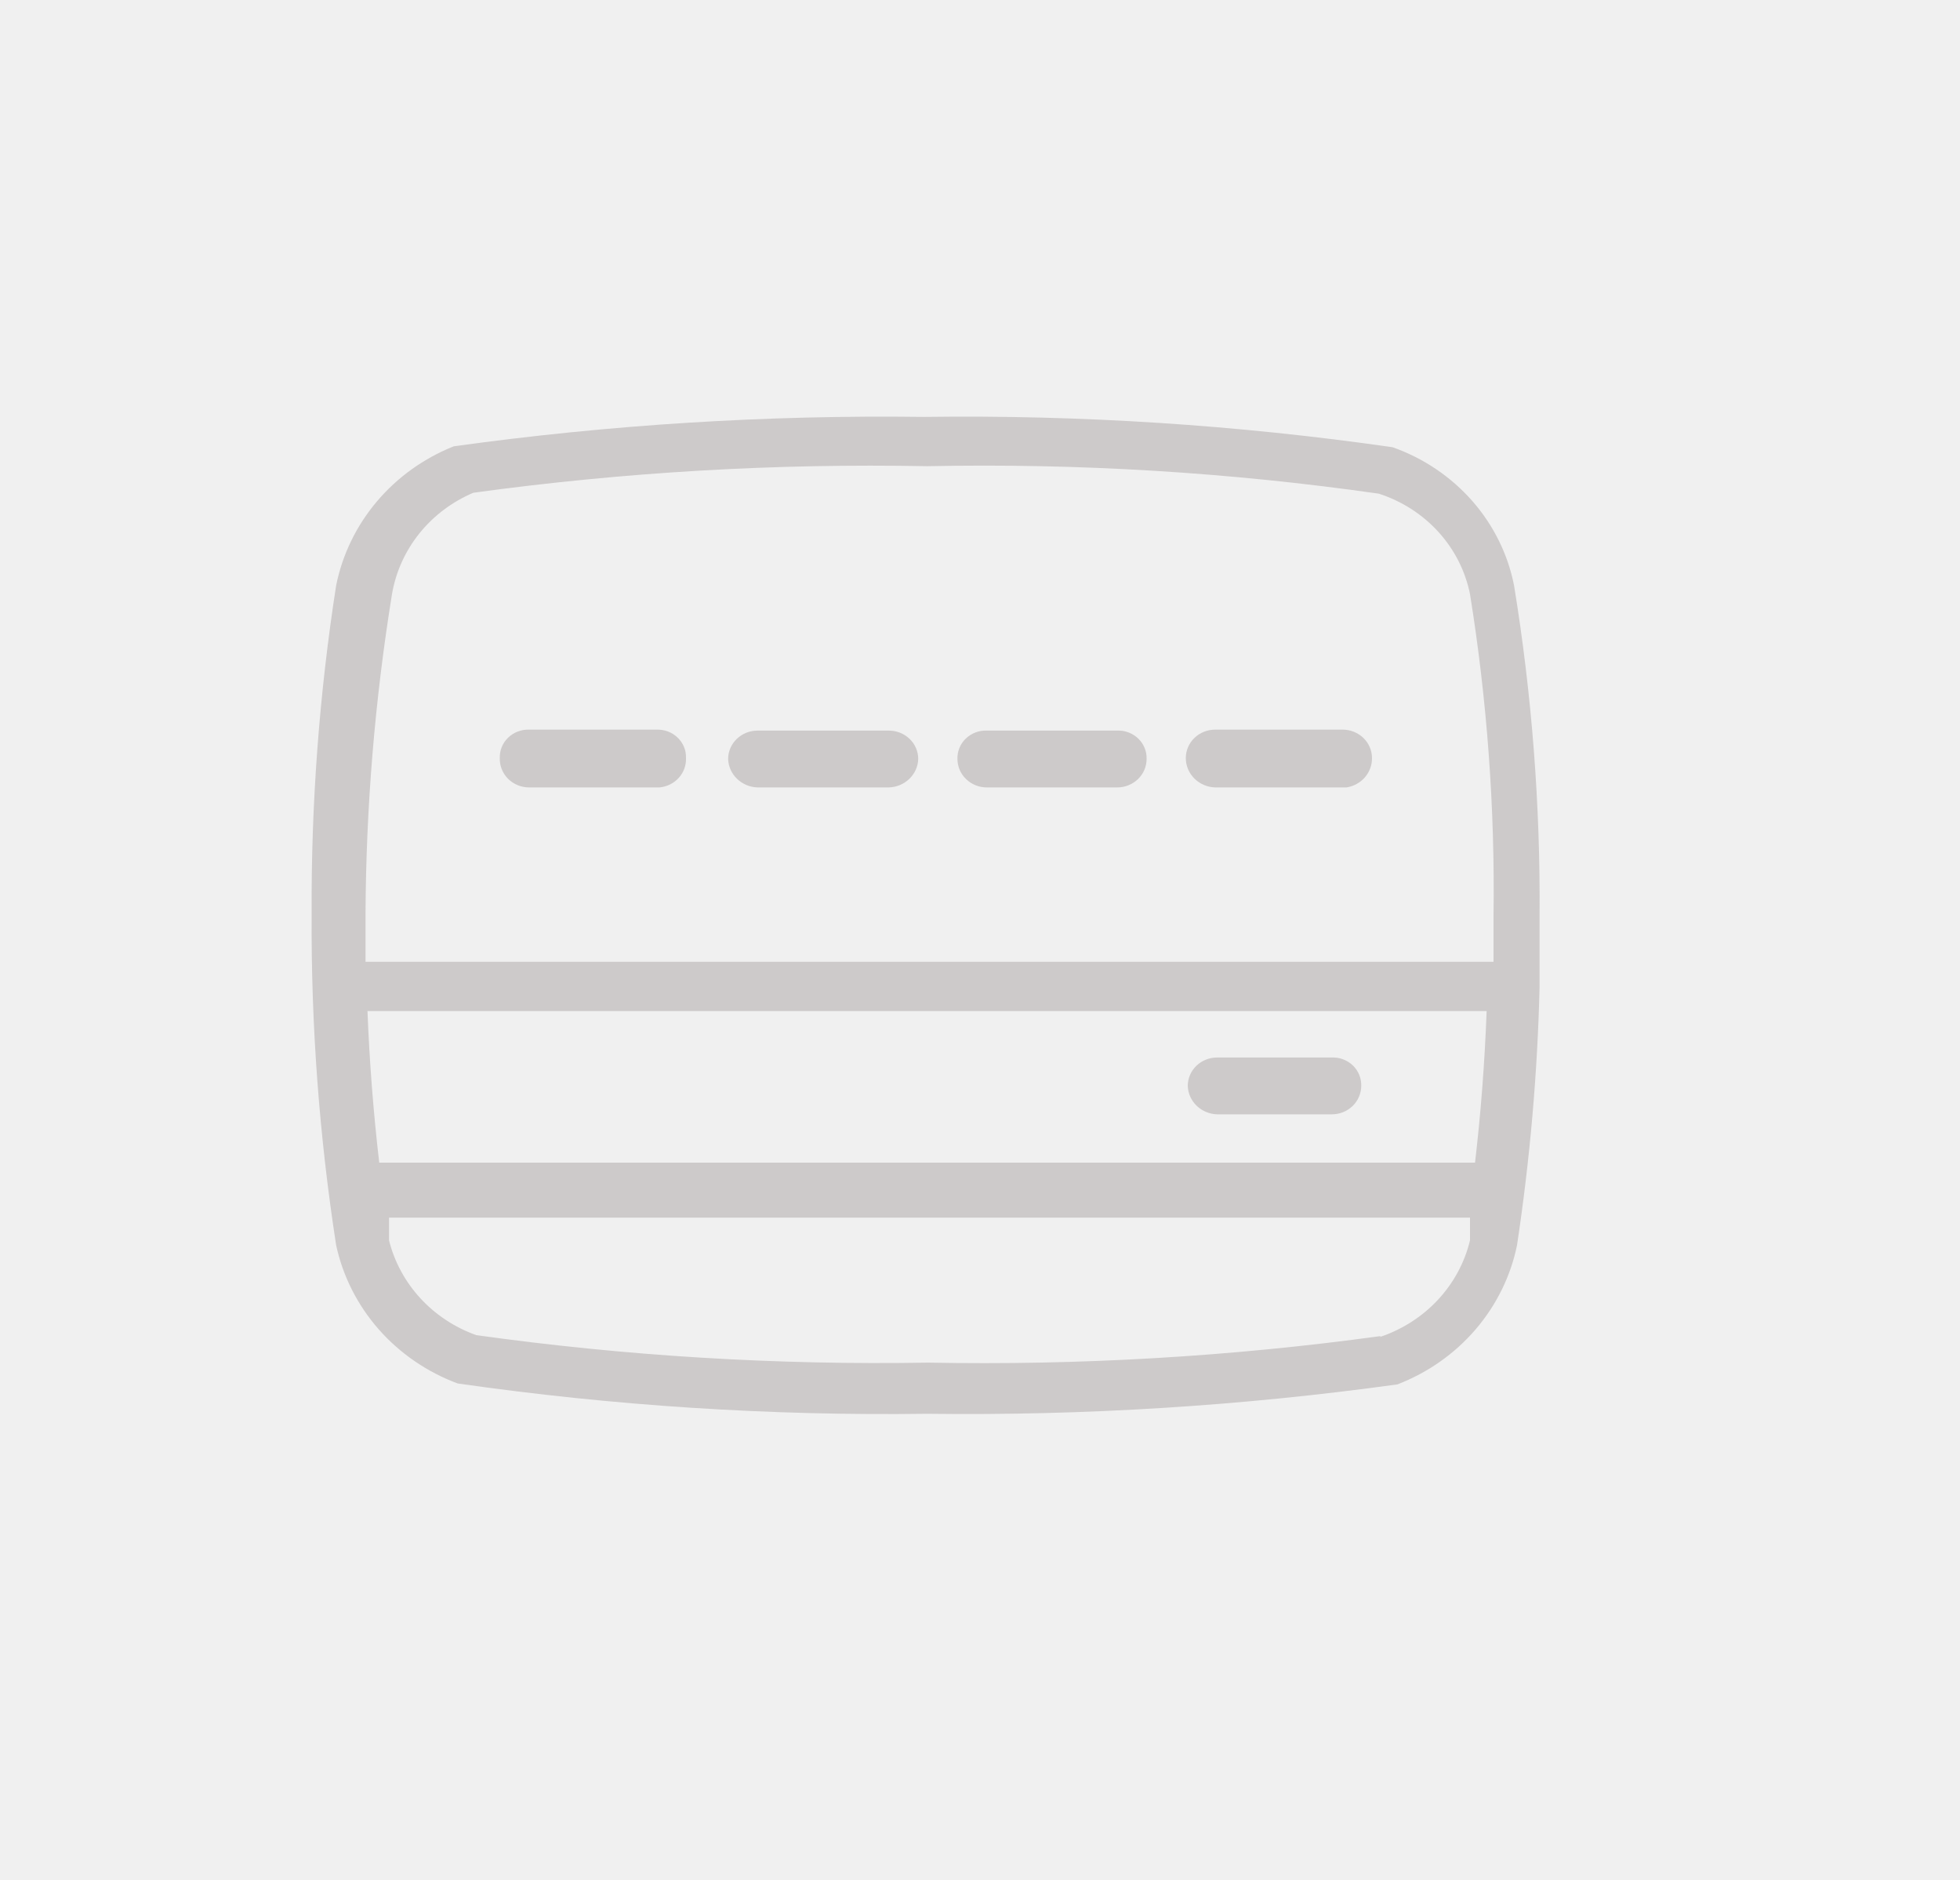
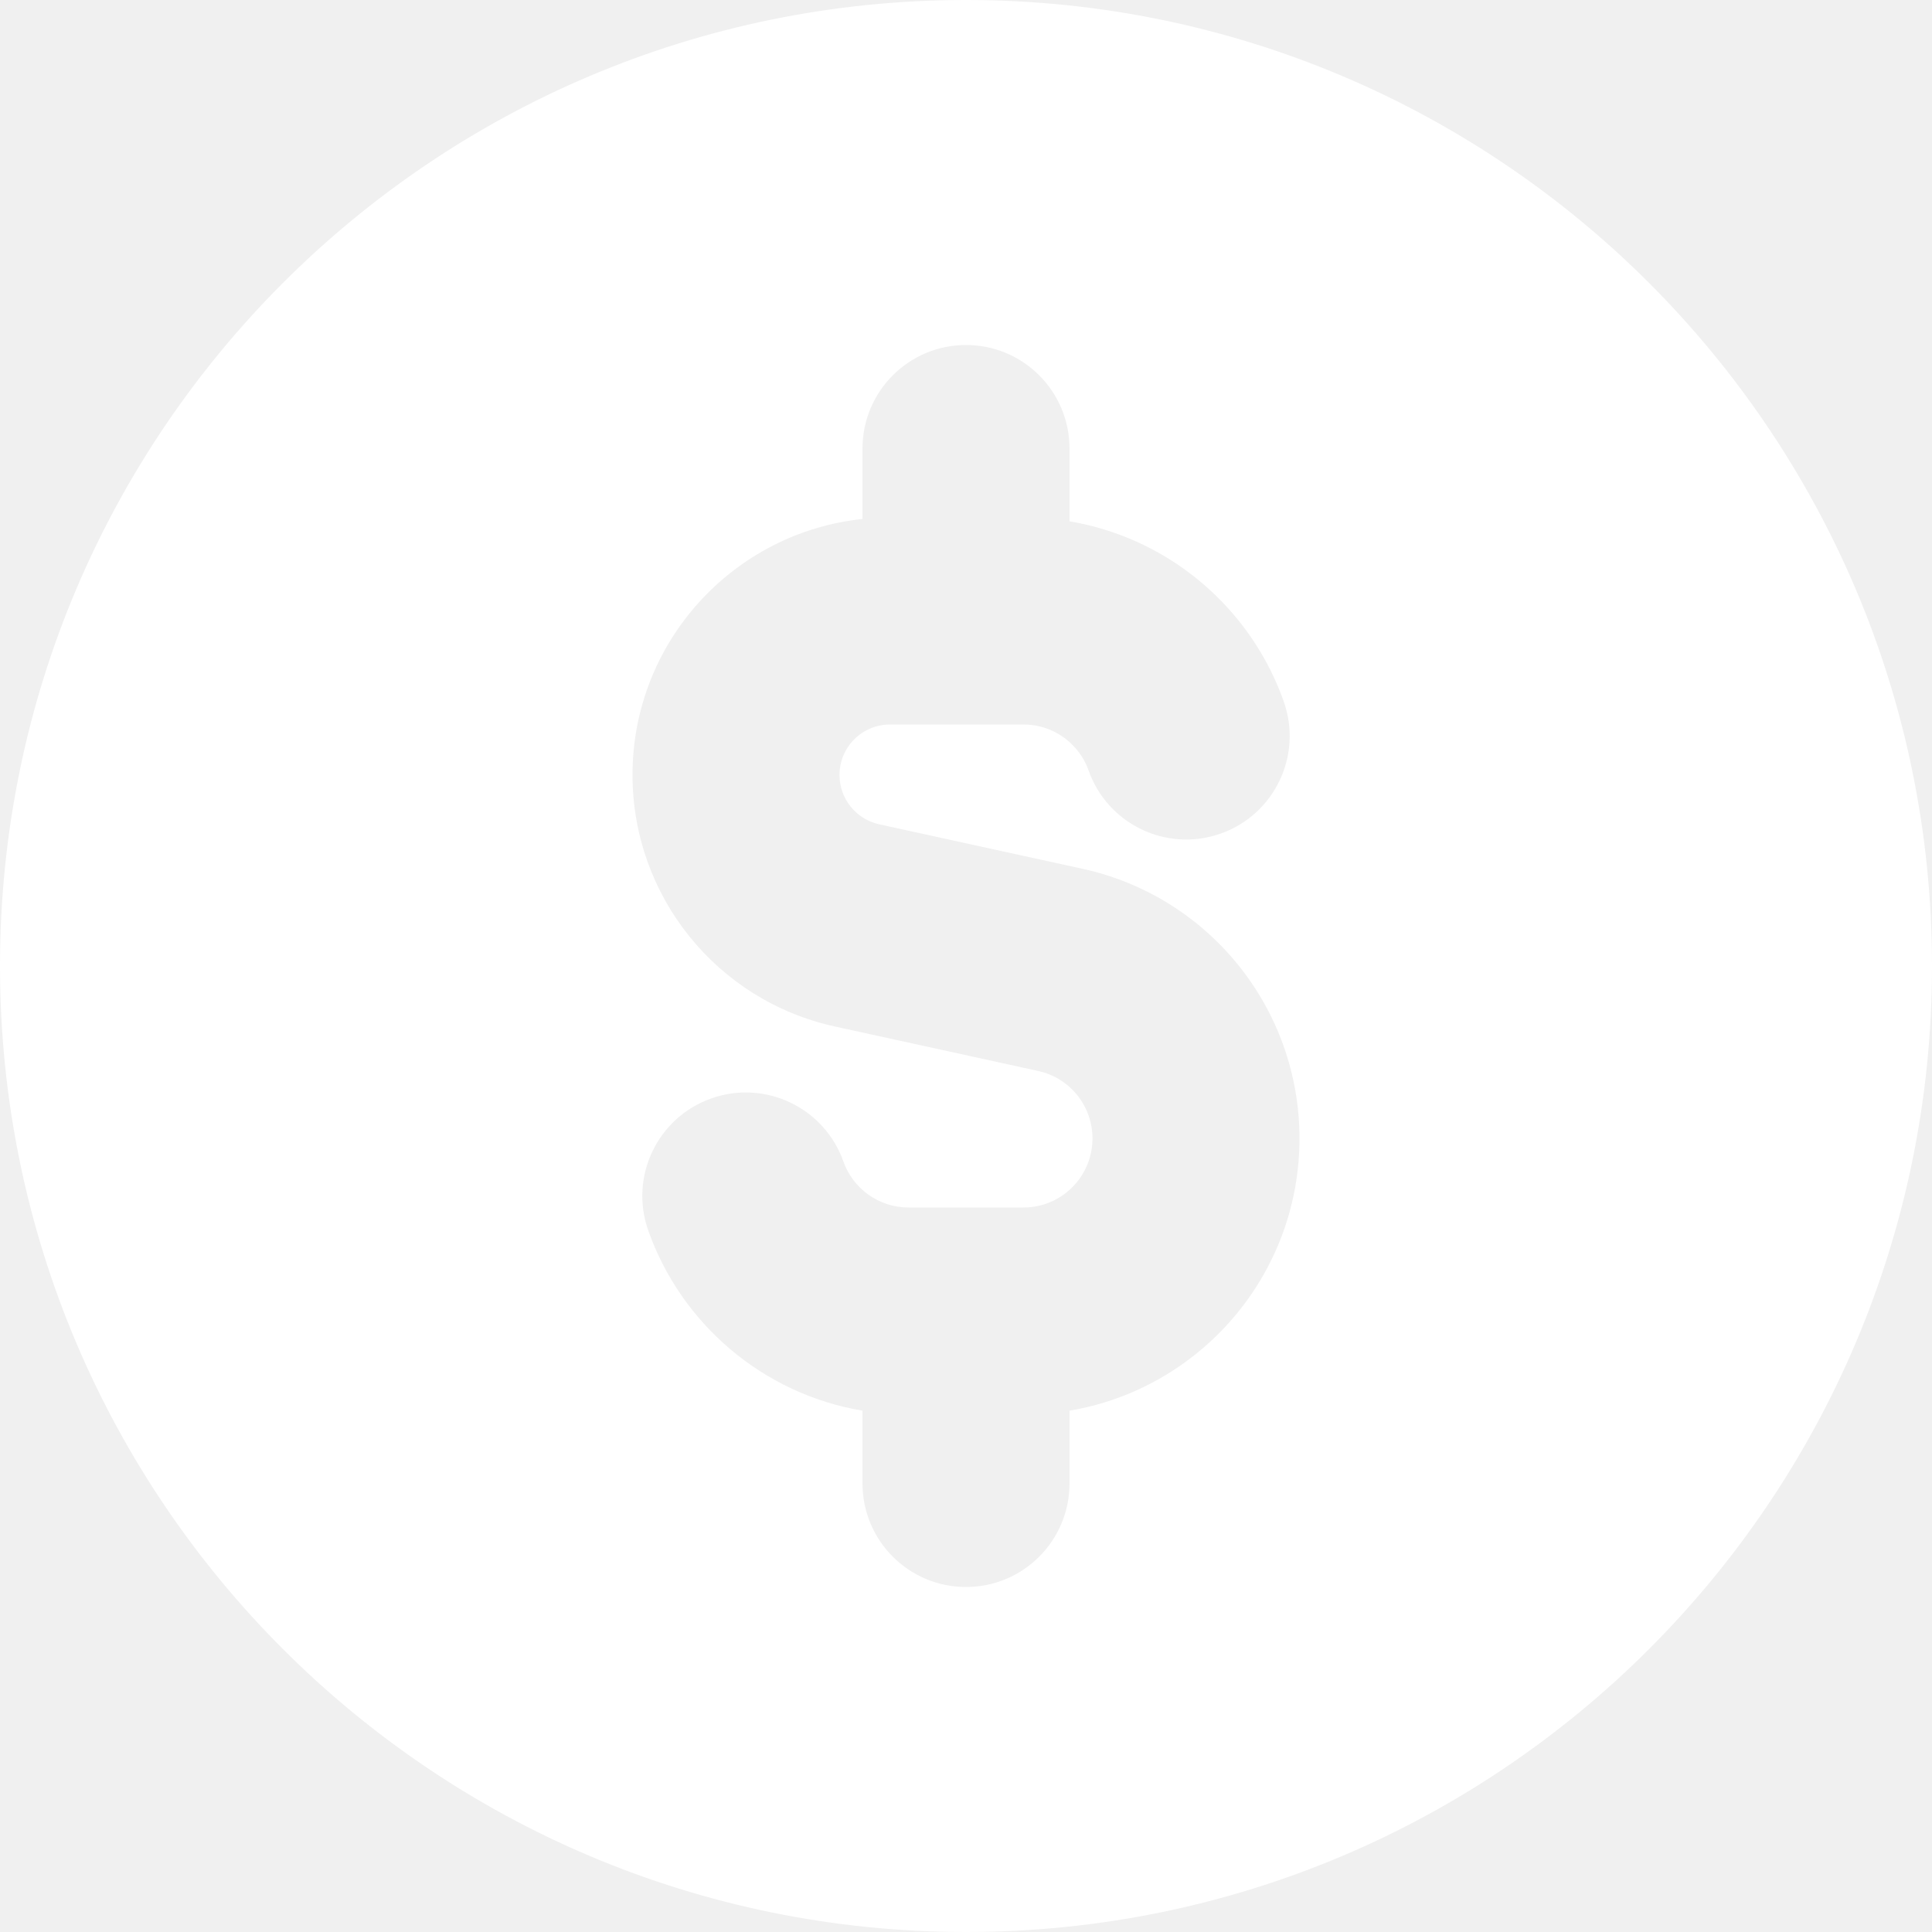
- <svg xmlns="http://www.w3.org/2000/svg" width="49" height="47" viewBox="0 0 49 47" fill="none">
-   <path d="M38.489 24.637C38.489 24.069 38.489 23.476 38.489 22.908C38.511 20.14 38.298 17.375 37.852 14.64C37.699 13.859 37.338 13.129 36.806 12.523C36.273 11.917 35.587 11.454 34.815 11.181C30.938 10.623 27.022 10.37 23.104 10.423C19.17 10.371 15.238 10.617 11.344 11.158C10.594 11.457 9.932 11.932 9.419 12.54C8.906 13.148 8.557 13.87 8.403 14.64C7.98 17.361 7.776 20.109 7.791 22.86C7.775 25.627 7.98 28.391 8.403 31.128C8.57 31.904 8.936 32.628 9.466 33.232C9.997 33.836 10.676 34.302 11.441 34.587C15.326 35.145 19.25 35.399 23.177 35.345C27.111 35.395 31.043 35.15 34.937 34.61C35.696 34.317 36.367 33.845 36.889 33.237C37.411 32.628 37.768 31.904 37.926 31.128C38.248 28.993 38.437 26.841 38.489 24.684V24.637ZM9.8 14.853C9.894 14.3 10.129 13.779 10.484 13.336C10.839 12.894 11.303 12.544 11.834 12.319C15.59 11.804 19.384 11.582 23.177 11.655C26.955 11.578 30.733 11.808 34.471 12.342C35.047 12.528 35.561 12.859 35.962 13.3C36.362 13.741 36.634 14.277 36.75 14.853C37.179 17.517 37.376 20.212 37.338 22.908C37.338 23.287 37.338 23.666 37.338 24.045H9.138C9.138 23.642 9.138 23.263 9.138 22.86C9.15 20.179 9.371 17.502 9.8 14.853ZM36.971 29.067H9.481C9.334 27.811 9.236 26.532 9.187 25.277H37.166C37.117 26.58 37.02 27.835 36.873 29.091L36.971 29.067ZM34.52 33.402C30.772 33.916 26.987 34.138 23.201 34.066C19.424 34.131 15.646 33.901 11.907 33.379C11.37 33.188 10.89 32.871 10.51 32.458C10.13 32.045 9.86 31.547 9.726 31.01V30.441H36.75V31.01C36.616 31.564 36.34 32.076 35.945 32.499C35.551 32.921 35.052 33.24 34.496 33.426L34.52 33.402Z" fill="#CDCACA" />
-   <path d="M30.429 27.859H33.295C33.392 27.859 33.488 27.84 33.577 27.805C33.666 27.769 33.747 27.717 33.815 27.651C33.883 27.585 33.938 27.506 33.974 27.42C34.011 27.334 34.031 27.241 34.031 27.148C34.034 27.054 34.017 26.96 33.981 26.872C33.946 26.785 33.892 26.705 33.823 26.638C33.754 26.572 33.672 26.519 33.581 26.485C33.49 26.45 33.393 26.434 33.295 26.438H30.429C30.234 26.438 30.047 26.512 29.909 26.646C29.771 26.779 29.694 26.96 29.694 27.148C29.7 27.335 29.779 27.512 29.916 27.644C30.053 27.776 30.236 27.853 30.429 27.859Z" fill="#CDCACA" />
-   <path d="M30.38 19.686H33.663C33.843 19.658 34.006 19.568 34.123 19.433C34.239 19.298 34.302 19.128 34.3 18.952C34.3 18.858 34.281 18.766 34.244 18.68C34.207 18.593 34.153 18.515 34.085 18.449C34.017 18.383 33.935 18.331 33.846 18.295C33.757 18.259 33.661 18.241 33.565 18.241H30.38C30.185 18.241 29.998 18.316 29.86 18.449C29.723 18.582 29.645 18.763 29.645 18.952C29.645 19.142 29.722 19.326 29.859 19.463C29.996 19.6 30.183 19.68 30.38 19.686Z" fill="#CDCACA" />
-   <path d="M24.672 19.686H27.93C28.026 19.686 28.122 19.668 28.211 19.632C28.3 19.596 28.381 19.544 28.45 19.478C28.518 19.412 28.572 19.334 28.609 19.247C28.646 19.161 28.665 19.069 28.665 18.975C28.668 18.881 28.652 18.787 28.616 18.7C28.58 18.612 28.526 18.532 28.457 18.465C28.388 18.399 28.306 18.346 28.215 18.312C28.125 18.277 28.027 18.261 27.93 18.265H24.672C24.574 18.261 24.477 18.277 24.386 18.312C24.296 18.346 24.213 18.399 24.144 18.465C24.075 18.532 24.021 18.612 23.985 18.7C23.95 18.787 23.933 18.881 23.936 18.975C23.936 19.069 23.956 19.161 23.992 19.247C24.029 19.334 24.084 19.412 24.152 19.478C24.22 19.544 24.301 19.596 24.39 19.632C24.479 19.668 24.575 19.686 24.672 19.686Z" fill="#CDCACA" />
-   <path d="M18.939 19.686H22.221C22.415 19.68 22.598 19.603 22.734 19.471C22.871 19.339 22.95 19.162 22.956 18.975C22.956 18.787 22.879 18.606 22.741 18.473C22.603 18.34 22.416 18.265 22.221 18.265H18.939C18.744 18.265 18.557 18.34 18.419 18.473C18.281 18.606 18.203 18.787 18.203 18.975C18.21 19.162 18.289 19.339 18.426 19.471C18.562 19.603 18.745 19.68 18.939 19.686Z" fill="#CDCACA" />
-   <path d="M13.23 19.686H16.488C16.675 19.668 16.847 19.582 16.97 19.446C17.093 19.309 17.157 19.132 17.15 18.952C17.153 18.857 17.137 18.764 17.101 18.676C17.065 18.588 17.011 18.508 16.942 18.442C16.873 18.375 16.791 18.323 16.7 18.288C16.61 18.254 16.512 18.238 16.415 18.241H13.23C13.133 18.238 13.035 18.254 12.945 18.288C12.854 18.323 12.772 18.375 12.703 18.442C12.634 18.508 12.58 18.588 12.544 18.676C12.508 18.764 12.492 18.857 12.495 18.952C12.492 19.047 12.508 19.142 12.544 19.231C12.579 19.32 12.633 19.401 12.701 19.47C12.77 19.538 12.852 19.593 12.943 19.63C13.034 19.667 13.131 19.686 13.23 19.686Z" fill="#CDCACA" />
+ <svg xmlns="http://www.w3.org/2000/svg" width="49" height="49" viewBox="0 0 49 49" fill="none">
+   <g clip-path="url(#clip0_289_30)">
+     <path fill-rule="evenodd" clip-rule="evenodd" d="M49 24.5C49 38.031 38.031 49 24.5 49C10.969 49 0 38.031 0 24.5C0 10.969 10.969 0 24.5 0C38.031 0 49 10.969 49 24.5ZM27.125 11.375C27.125 9.925 25.95 8.75 24.5 8.75C23.05 8.75 21.875 9.925 21.875 11.375V13.162C18.596 13.51 16.042 16.284 16.042 19.655C16.042 22.724 18.178 25.379 21.177 26.035L26.332 27.163C27.135 27.338 27.708 28.05 27.708 28.873C27.708 29.841 26.924 30.625 25.958 30.625H23.042C22.284 30.625 21.632 30.142 21.391 29.459C20.907 28.092 19.408 27.375 18.041 27.858C16.674 28.341 15.958 29.841 16.441 31.208C17.275 33.569 19.343 35.353 21.875 35.778V37.625C21.875 39.075 23.05 40.25 24.5 40.25C25.95 40.25 27.125 39.075 27.125 37.625V35.778C30.436 35.222 32.958 32.341 32.958 28.873C32.958 25.585 30.669 22.737 27.454 22.034L22.298 20.906C21.711 20.777 21.292 20.257 21.292 19.655C21.292 18.948 21.865 18.375 22.572 18.375H25.958C26.476 18.375 26.939 18.597 27.263 18.959C27.416 19.129 27.534 19.327 27.609 19.541C28.093 20.908 29.592 21.625 30.959 21.142C32.326 20.659 33.042 19.159 32.559 17.792C32.251 16.92 31.776 16.129 31.175 15.458C30.142 14.303 28.725 13.491 27.125 13.222V11.375Z" fill="white" />
+   </g>
+   <defs>
+     <clipPath id="clip0_289_30">
+       <rect width="49" height="49" fill="white" />
+     </clipPath>
+   </defs>
</svg>
